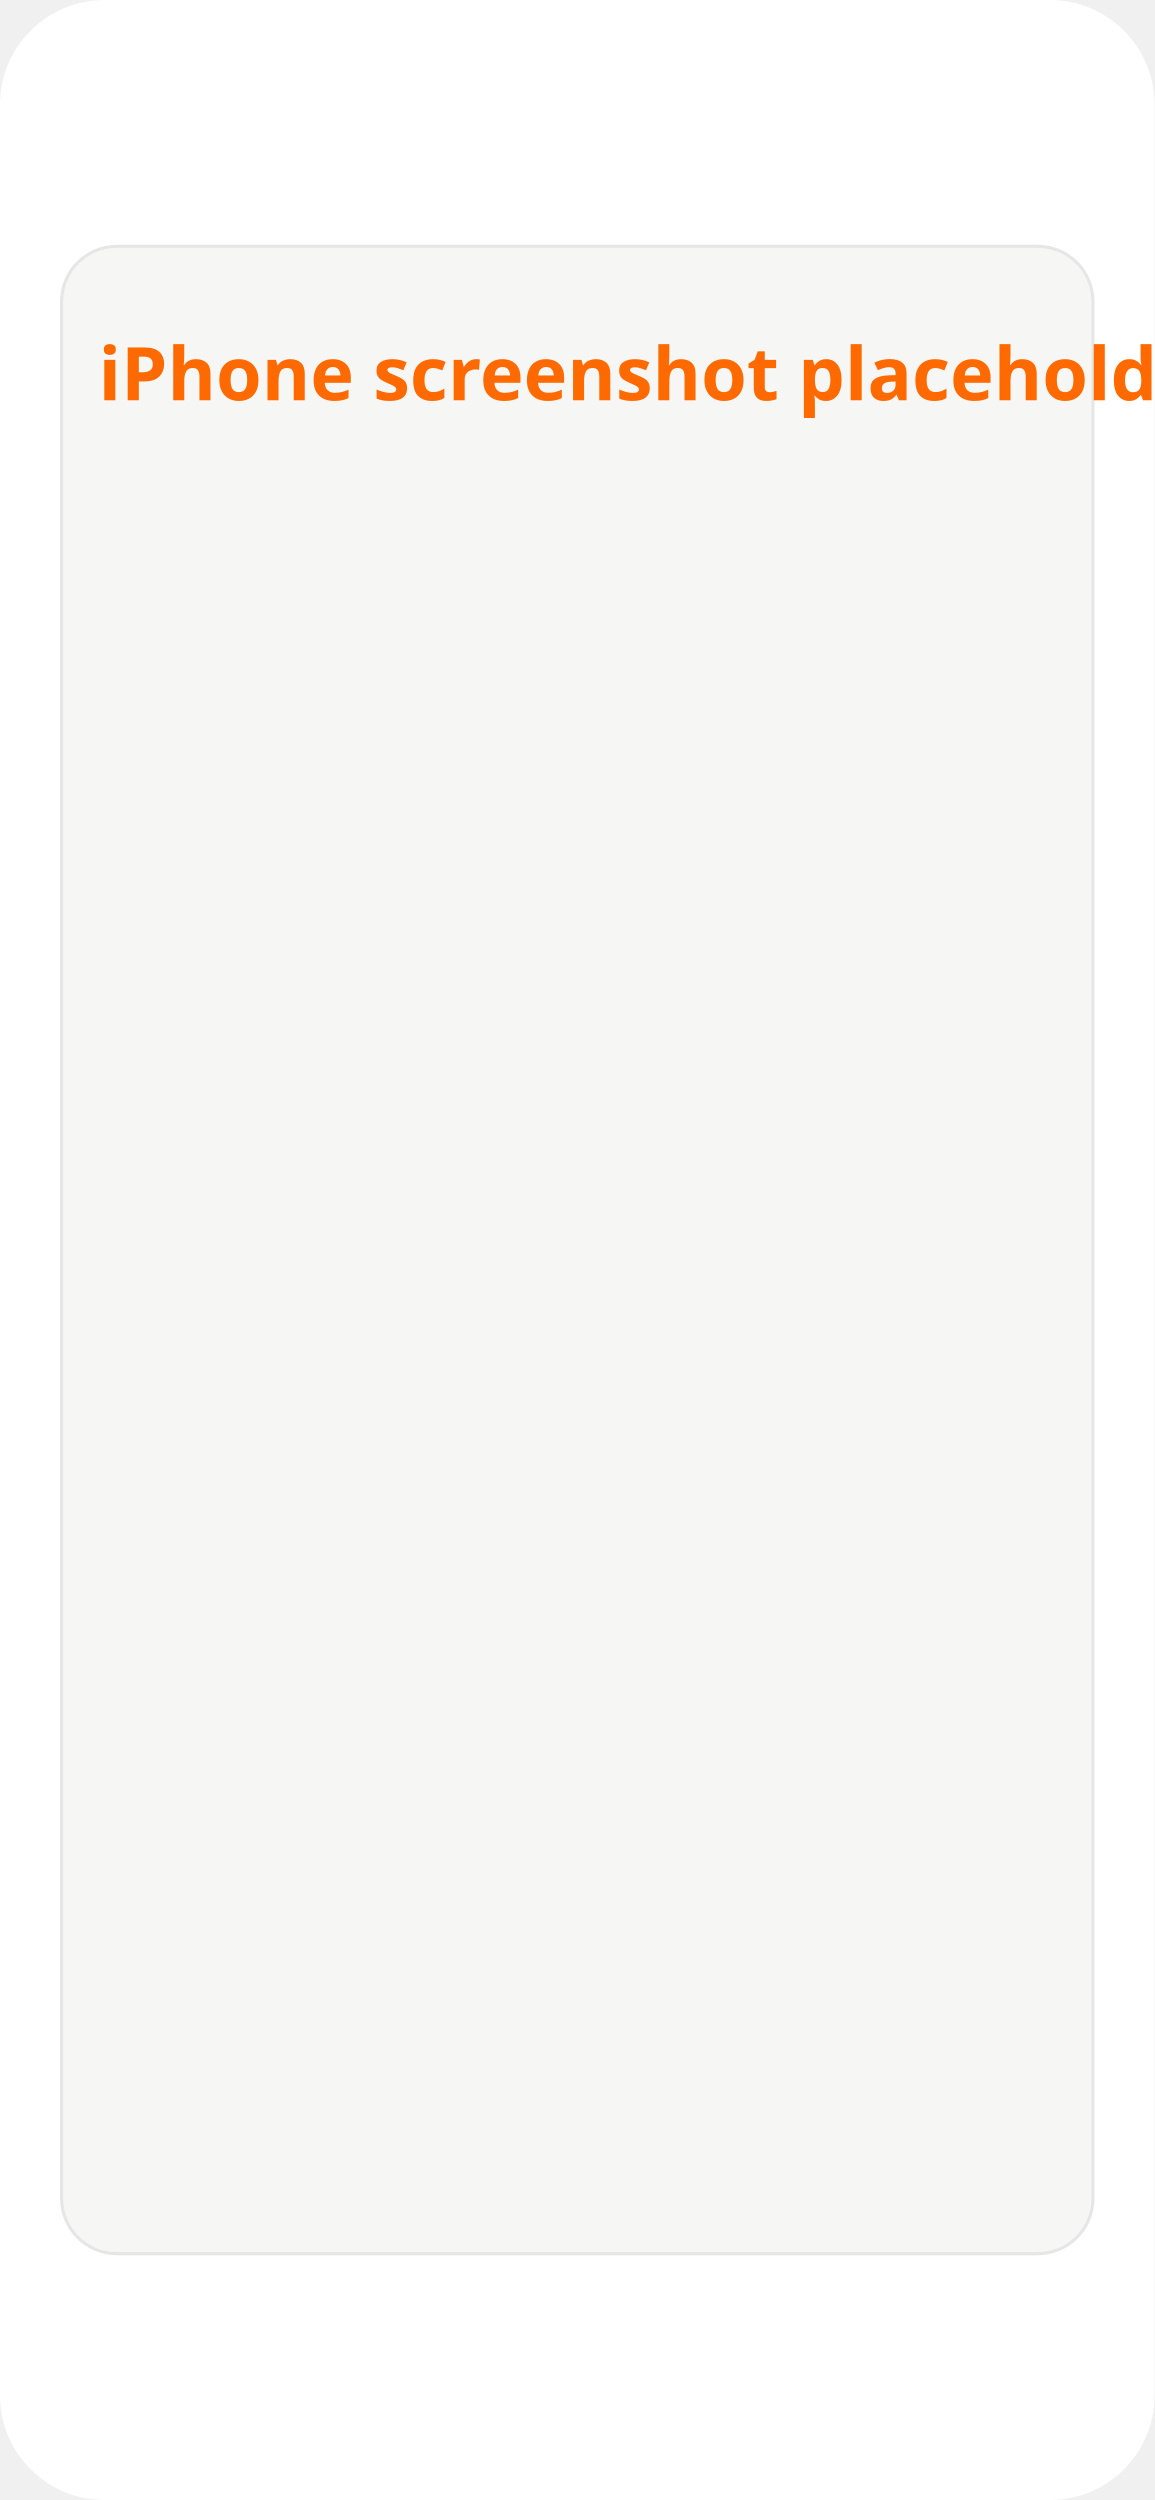
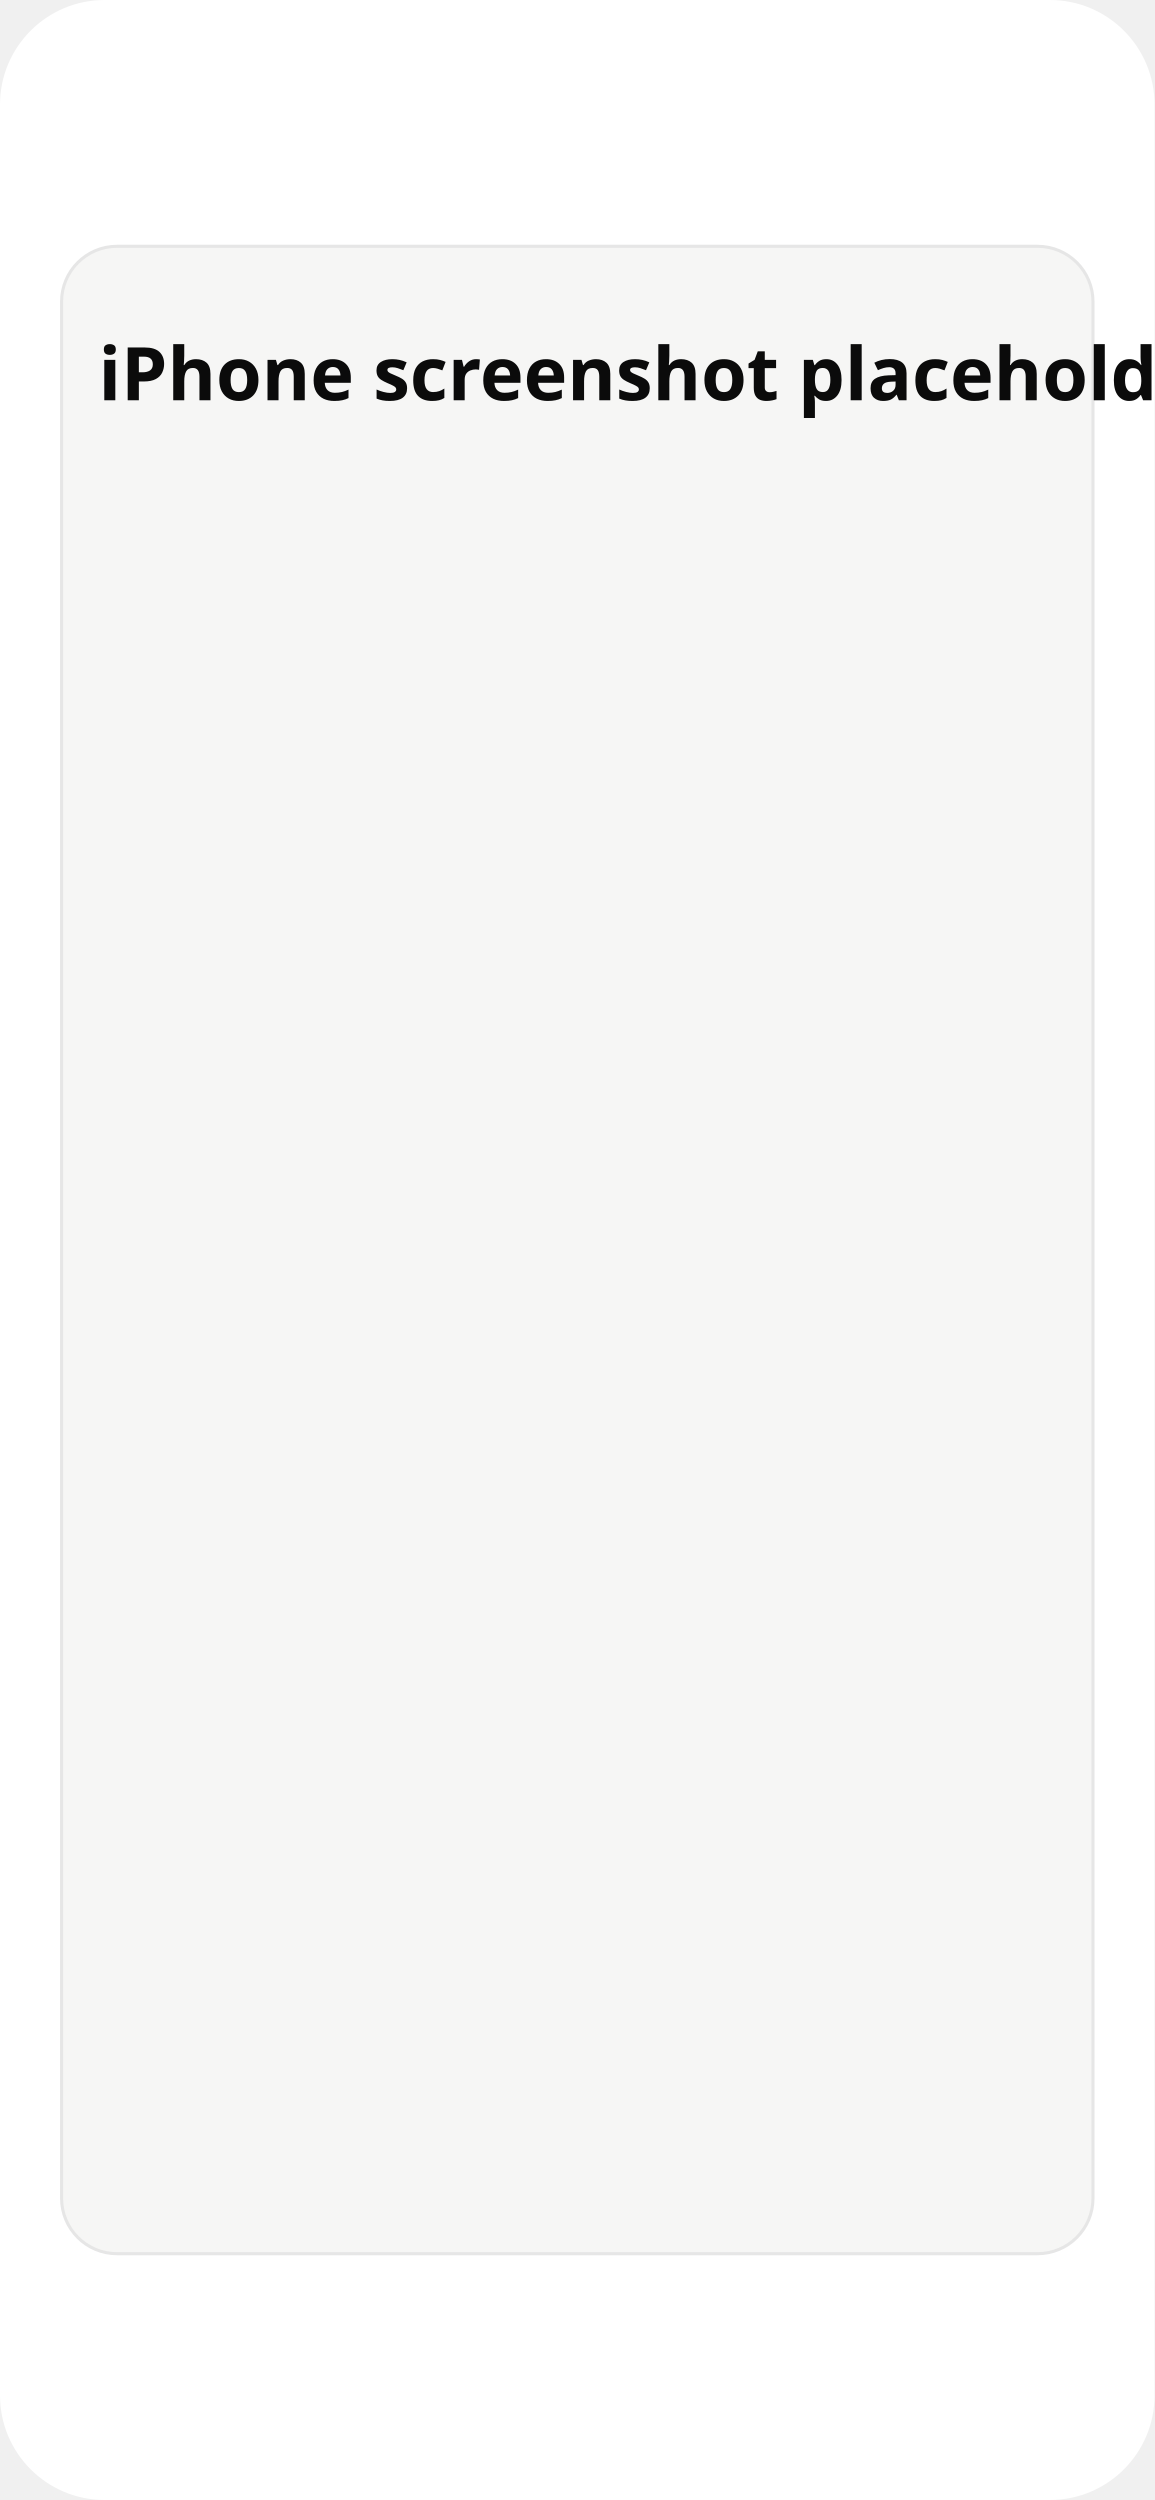
<svg xmlns="http://www.w3.org/2000/svg" viewBox="0 0 375 812" width="375" height="812">
  <rect rx="34" width="375" height="812" fill="#ffffff" />
  <rect x="20" y="80" width="335" height="652" rx="18" fill="#f6f6f5" stroke="#e6e6e6" stroke-width="1" />
  <defs>
    <linearGradient id="g" x1="0" x2="1" y1="0" y2="1">
      <stop offset="0%" stop-color="#0f172a" />
      <stop offset="100%" stop-color="#172033" />
    </linearGradient>
  </defs>
-   <g fill="#ff6a00" font-family="sans-serif" font-weight="700" font-size="24">
+   <g fill="#0b0b0b" font-family="sans-serif" font-weight="700" font-size="24">
    <text x="32" y="130">iPhone screenshot placeholder</text>
  </g>
</svg>
